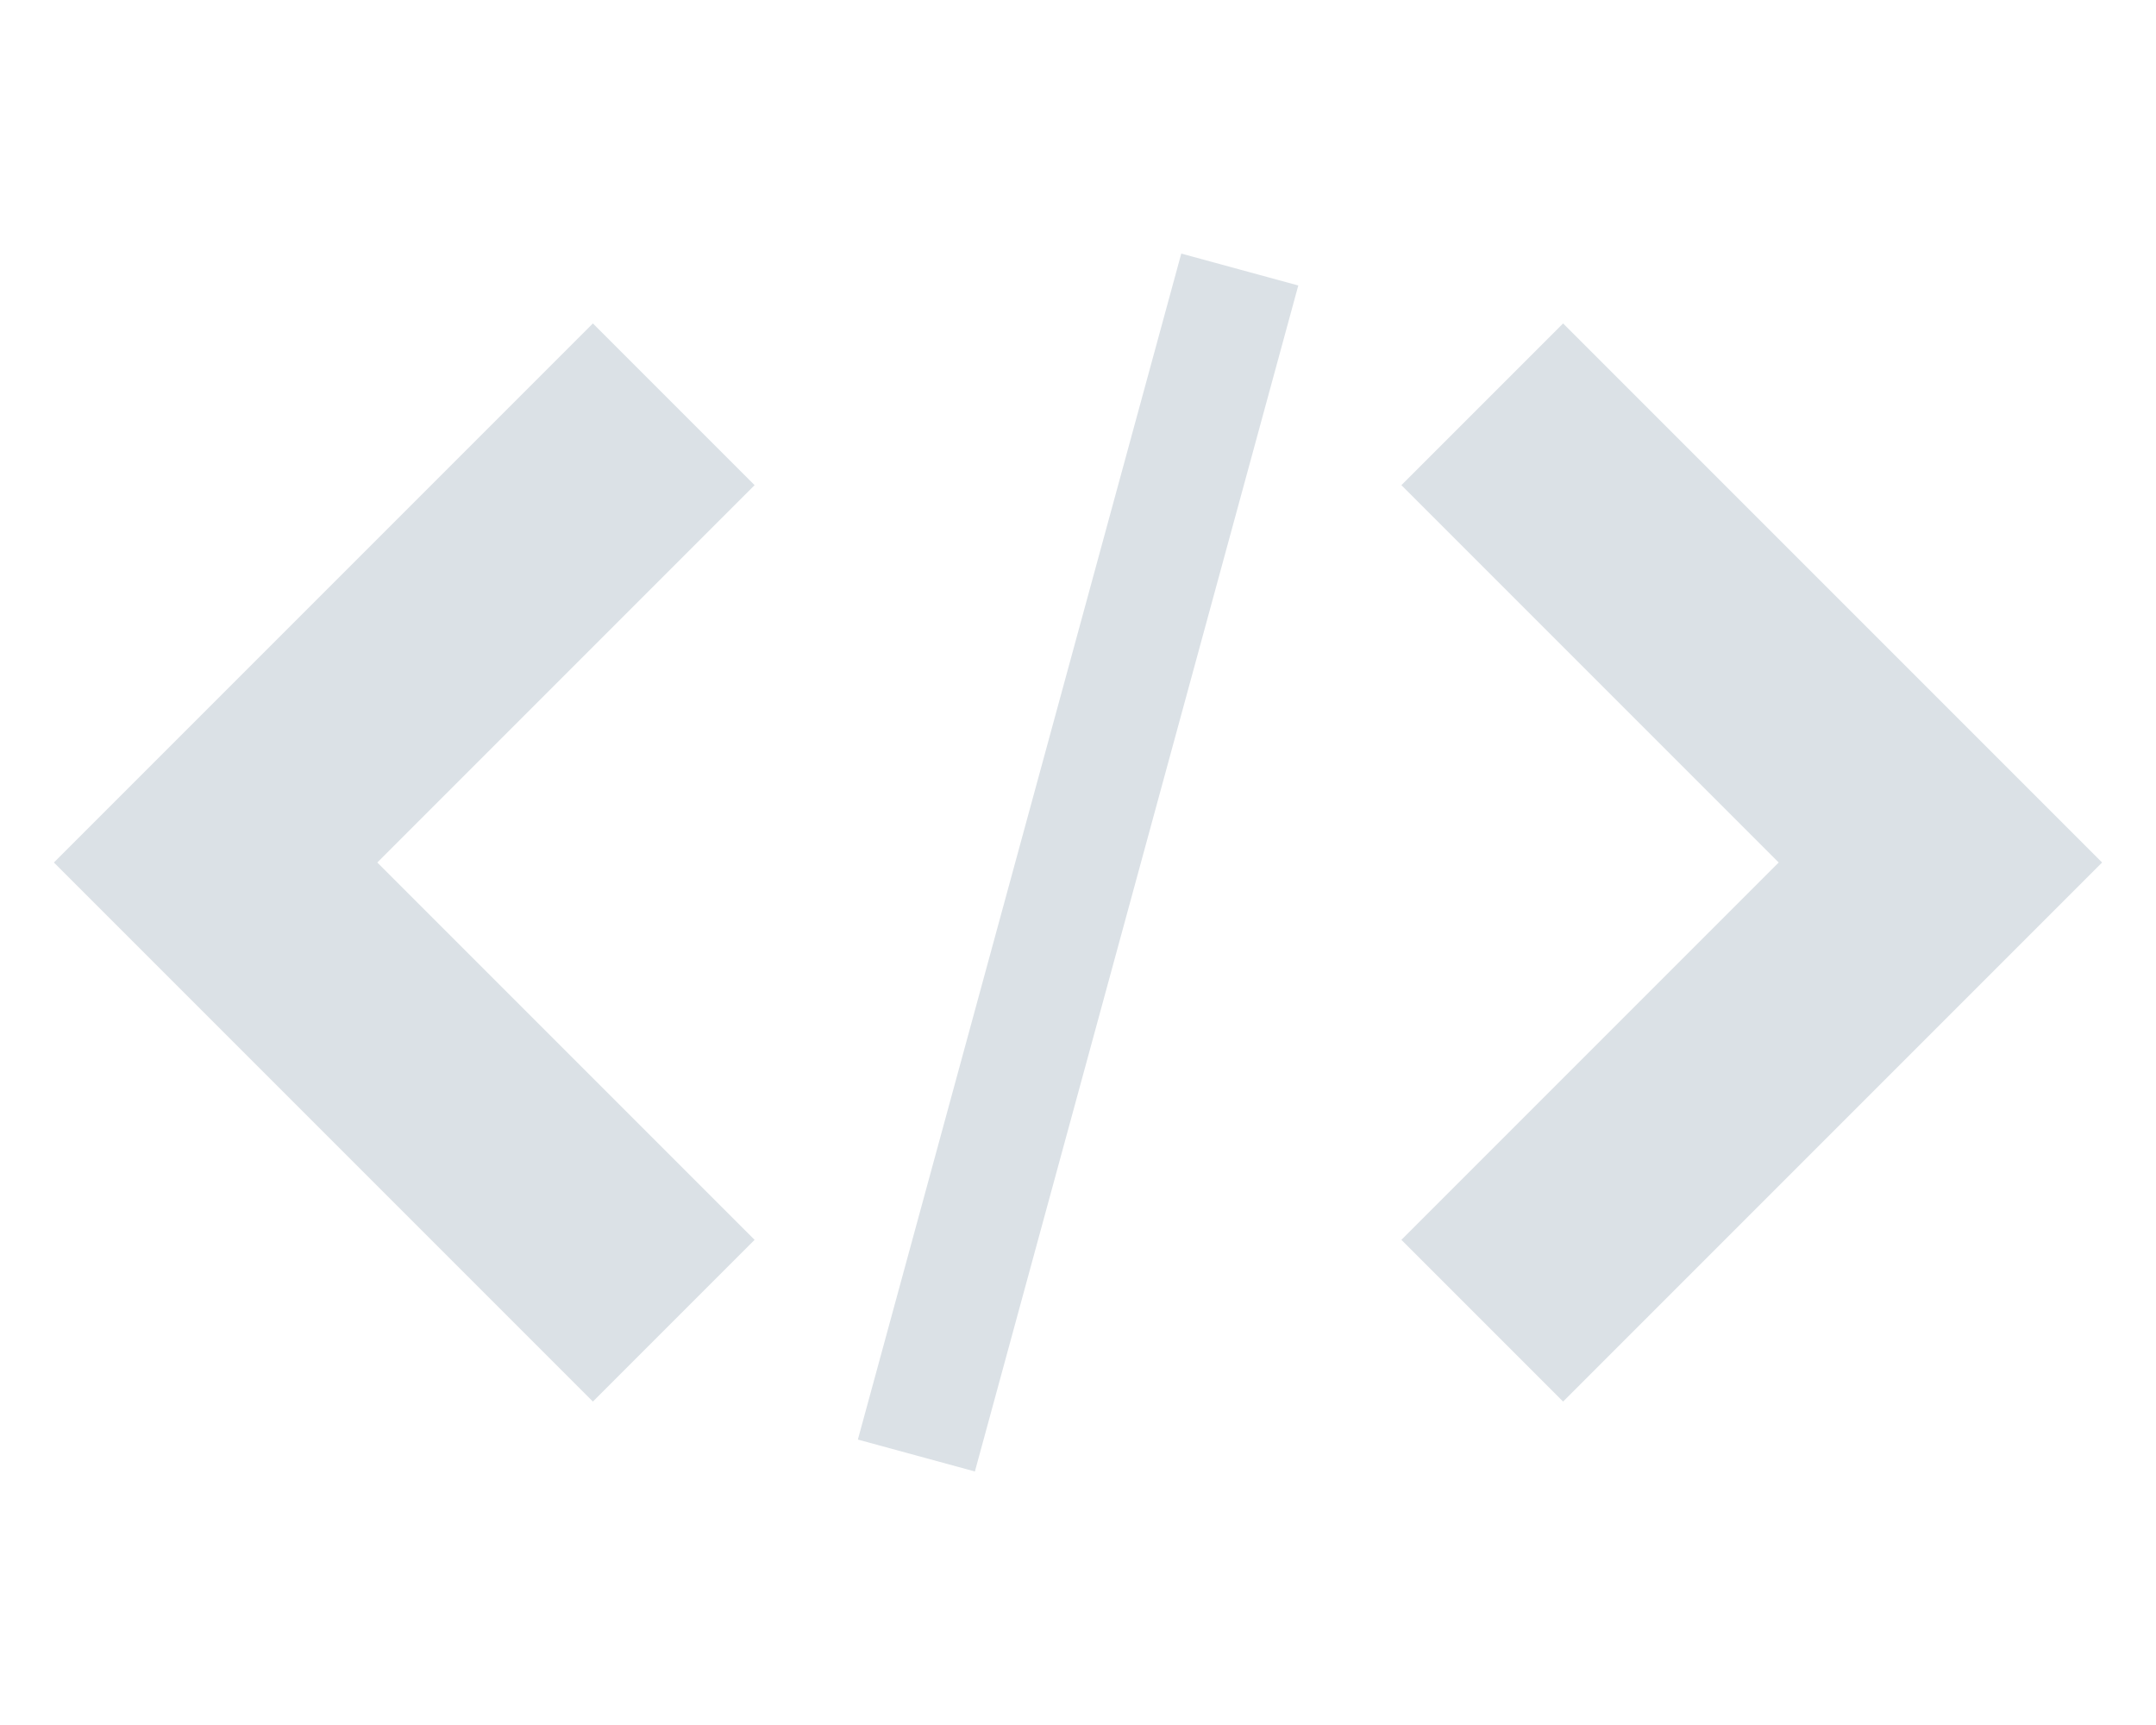
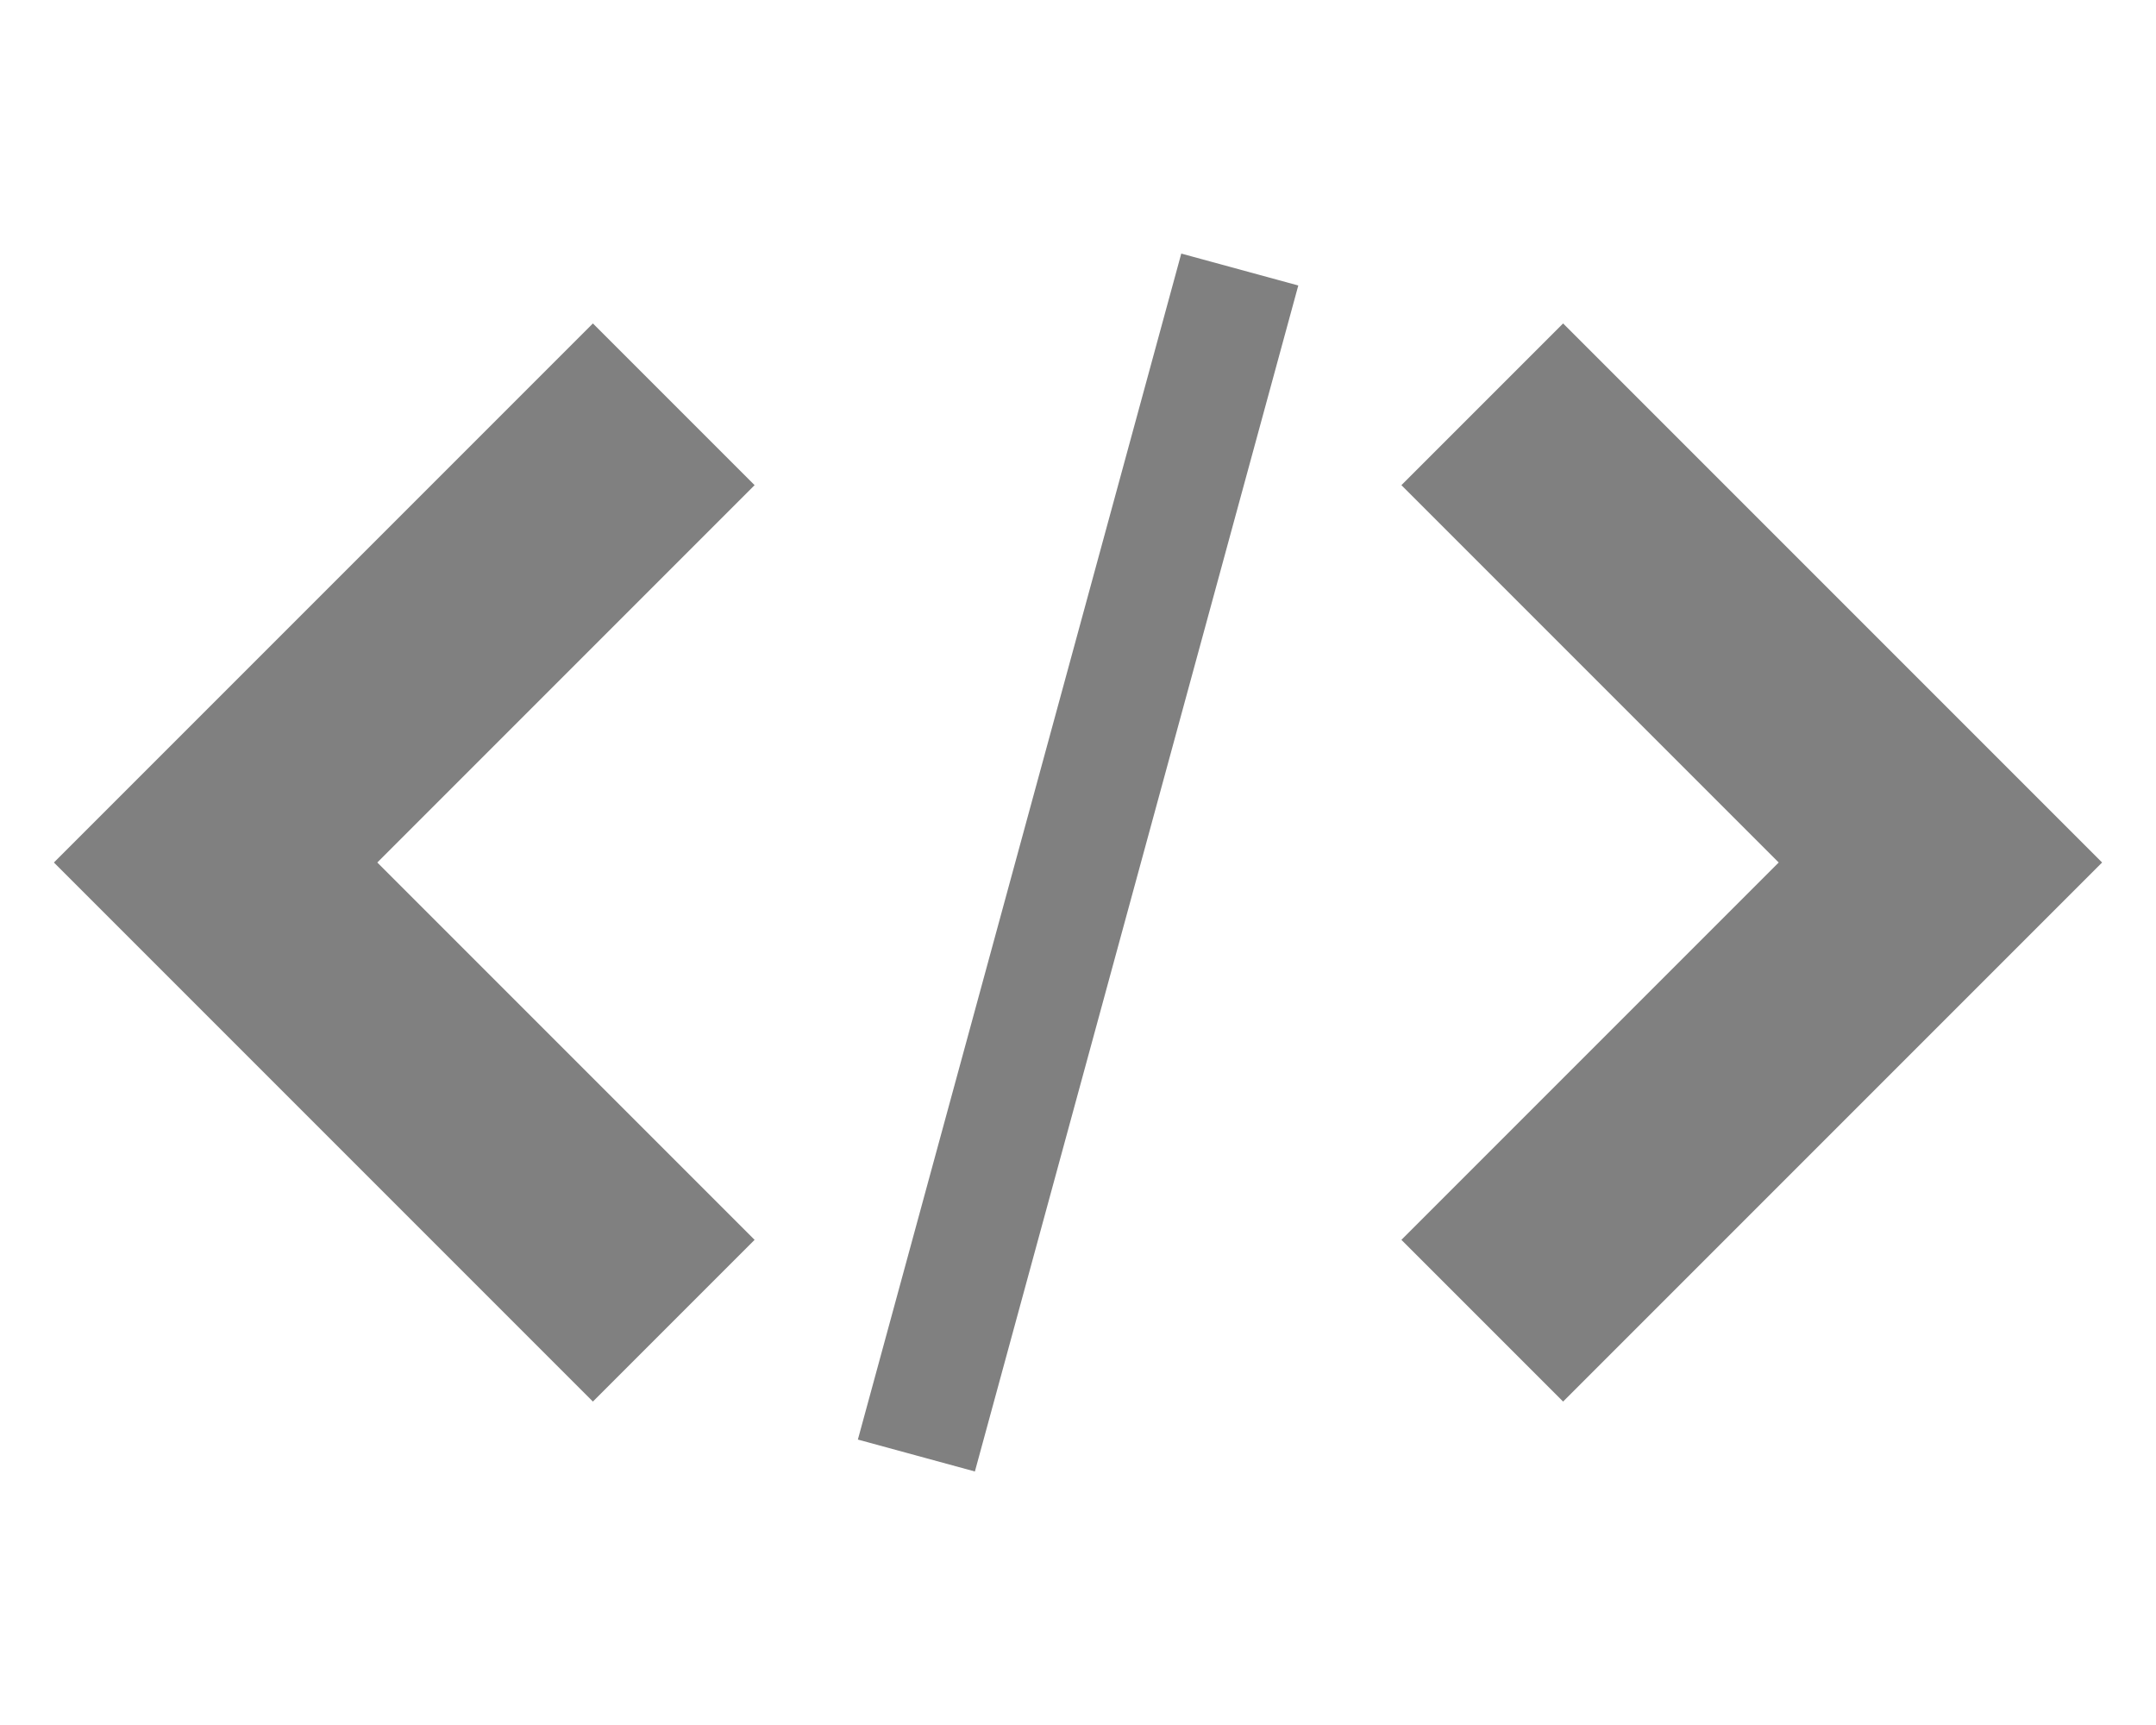
<svg xmlns="http://www.w3.org/2000/svg" version="1.1" width="40" height="32" viewBox="0 0 40 32">
-   <path fill="#dbe1e6" d="M26 23l3 3 10-10-10-10-3 3 7 7z" />
-   <path fill="#dbe1e6" d="M14 9l-3-3-10 10 10 10 3-3-7-7z" />
-   <path fill="#dbe1e6" d="M21.916 4.704l2.171 0.592-6 22.001-2.171-0.592 6-22.001z" />
+   <path fill="#808080" d="M26 23l3 3 10-10-10-10-3 3 7 7z" />
+   <path fill="#808080" d="M14 9l-3-3-10 10 10 10 3-3-7-7z" />
+   <path fill="#808080" d="M21.916 4.704l2.171 0.592-6 22.001-2.171-0.592 6-22.001z" />
</svg>
